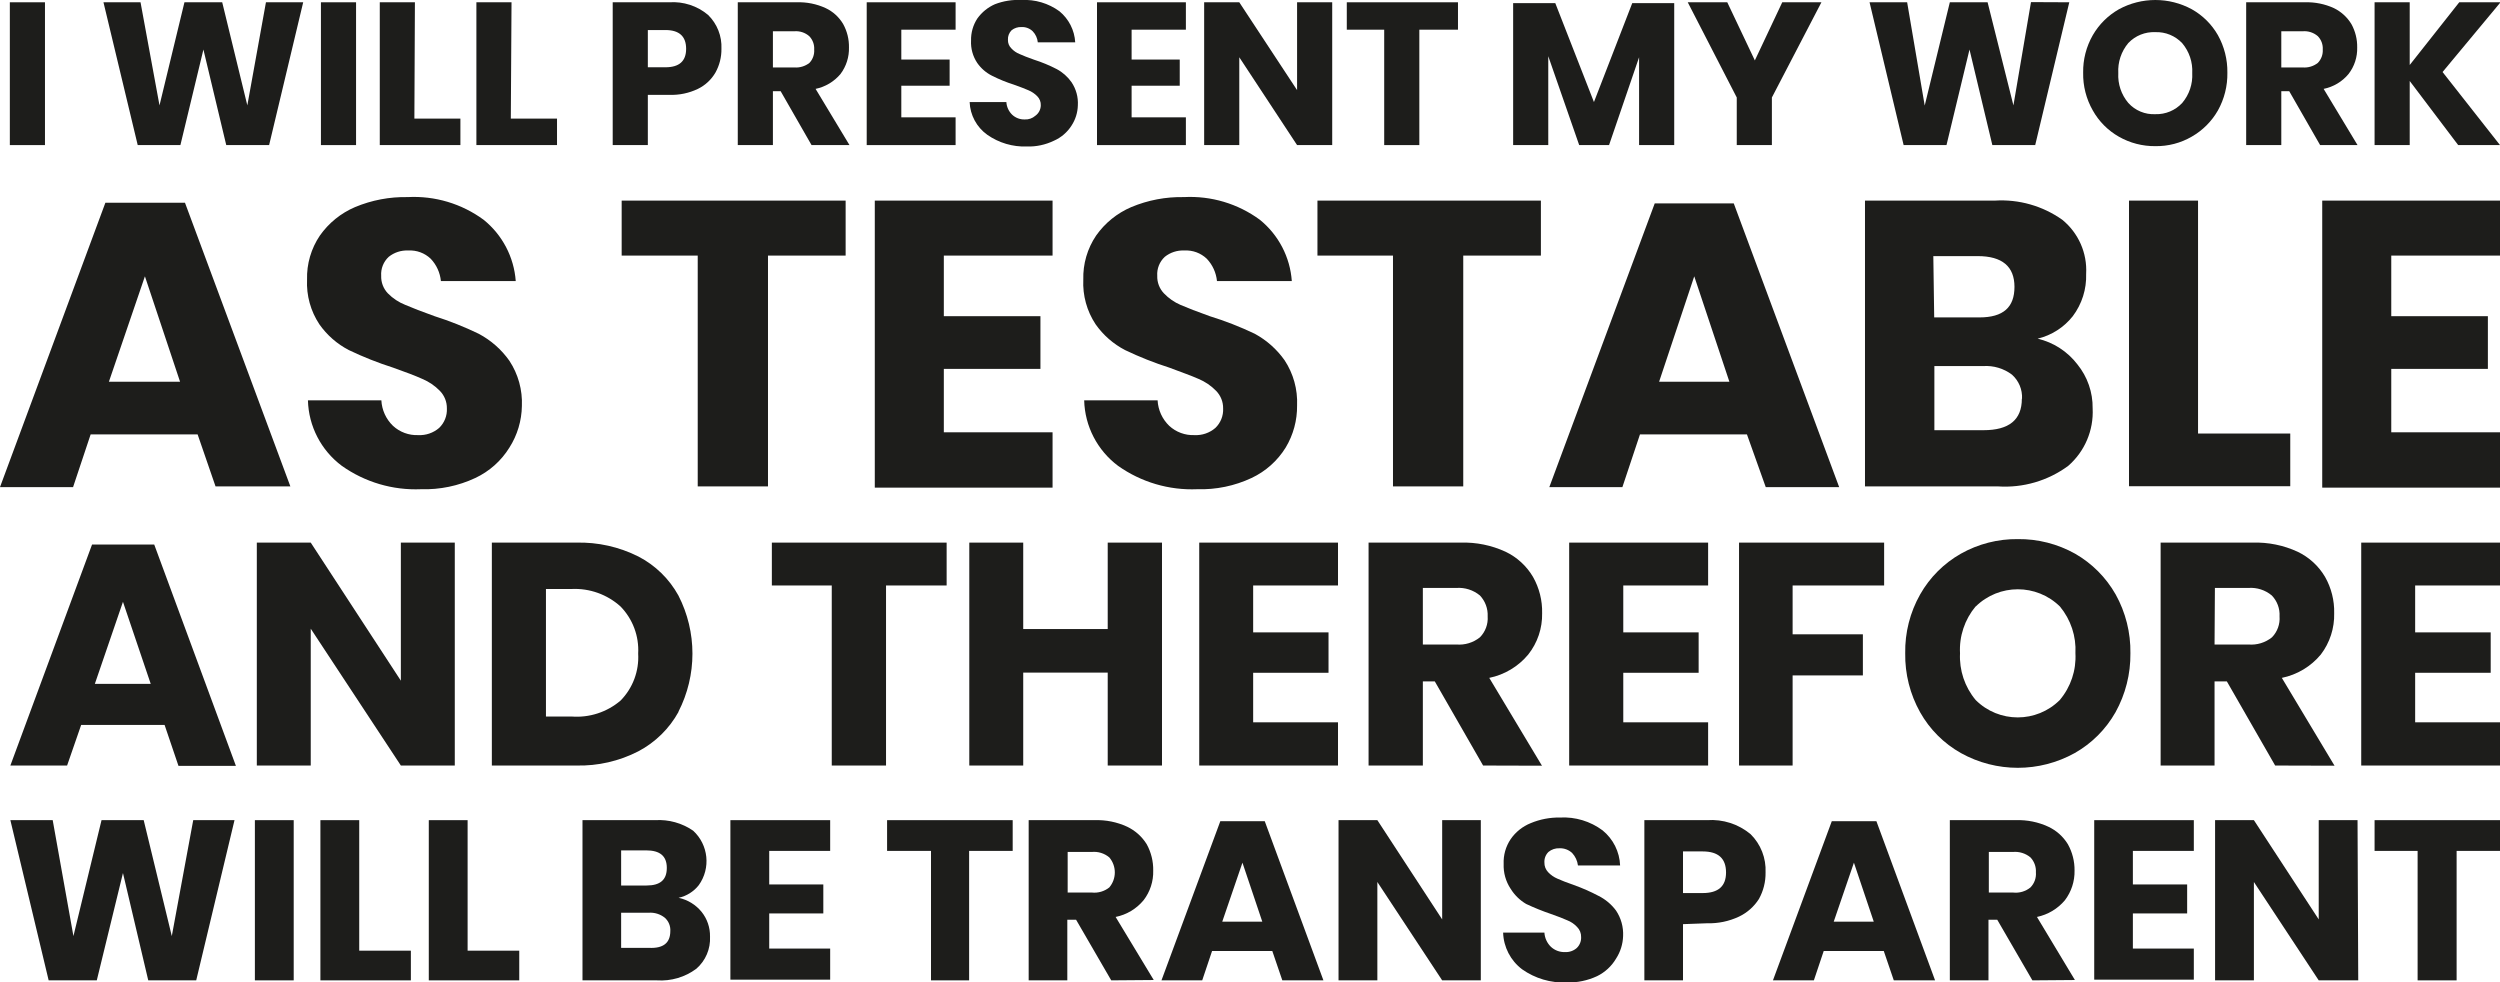
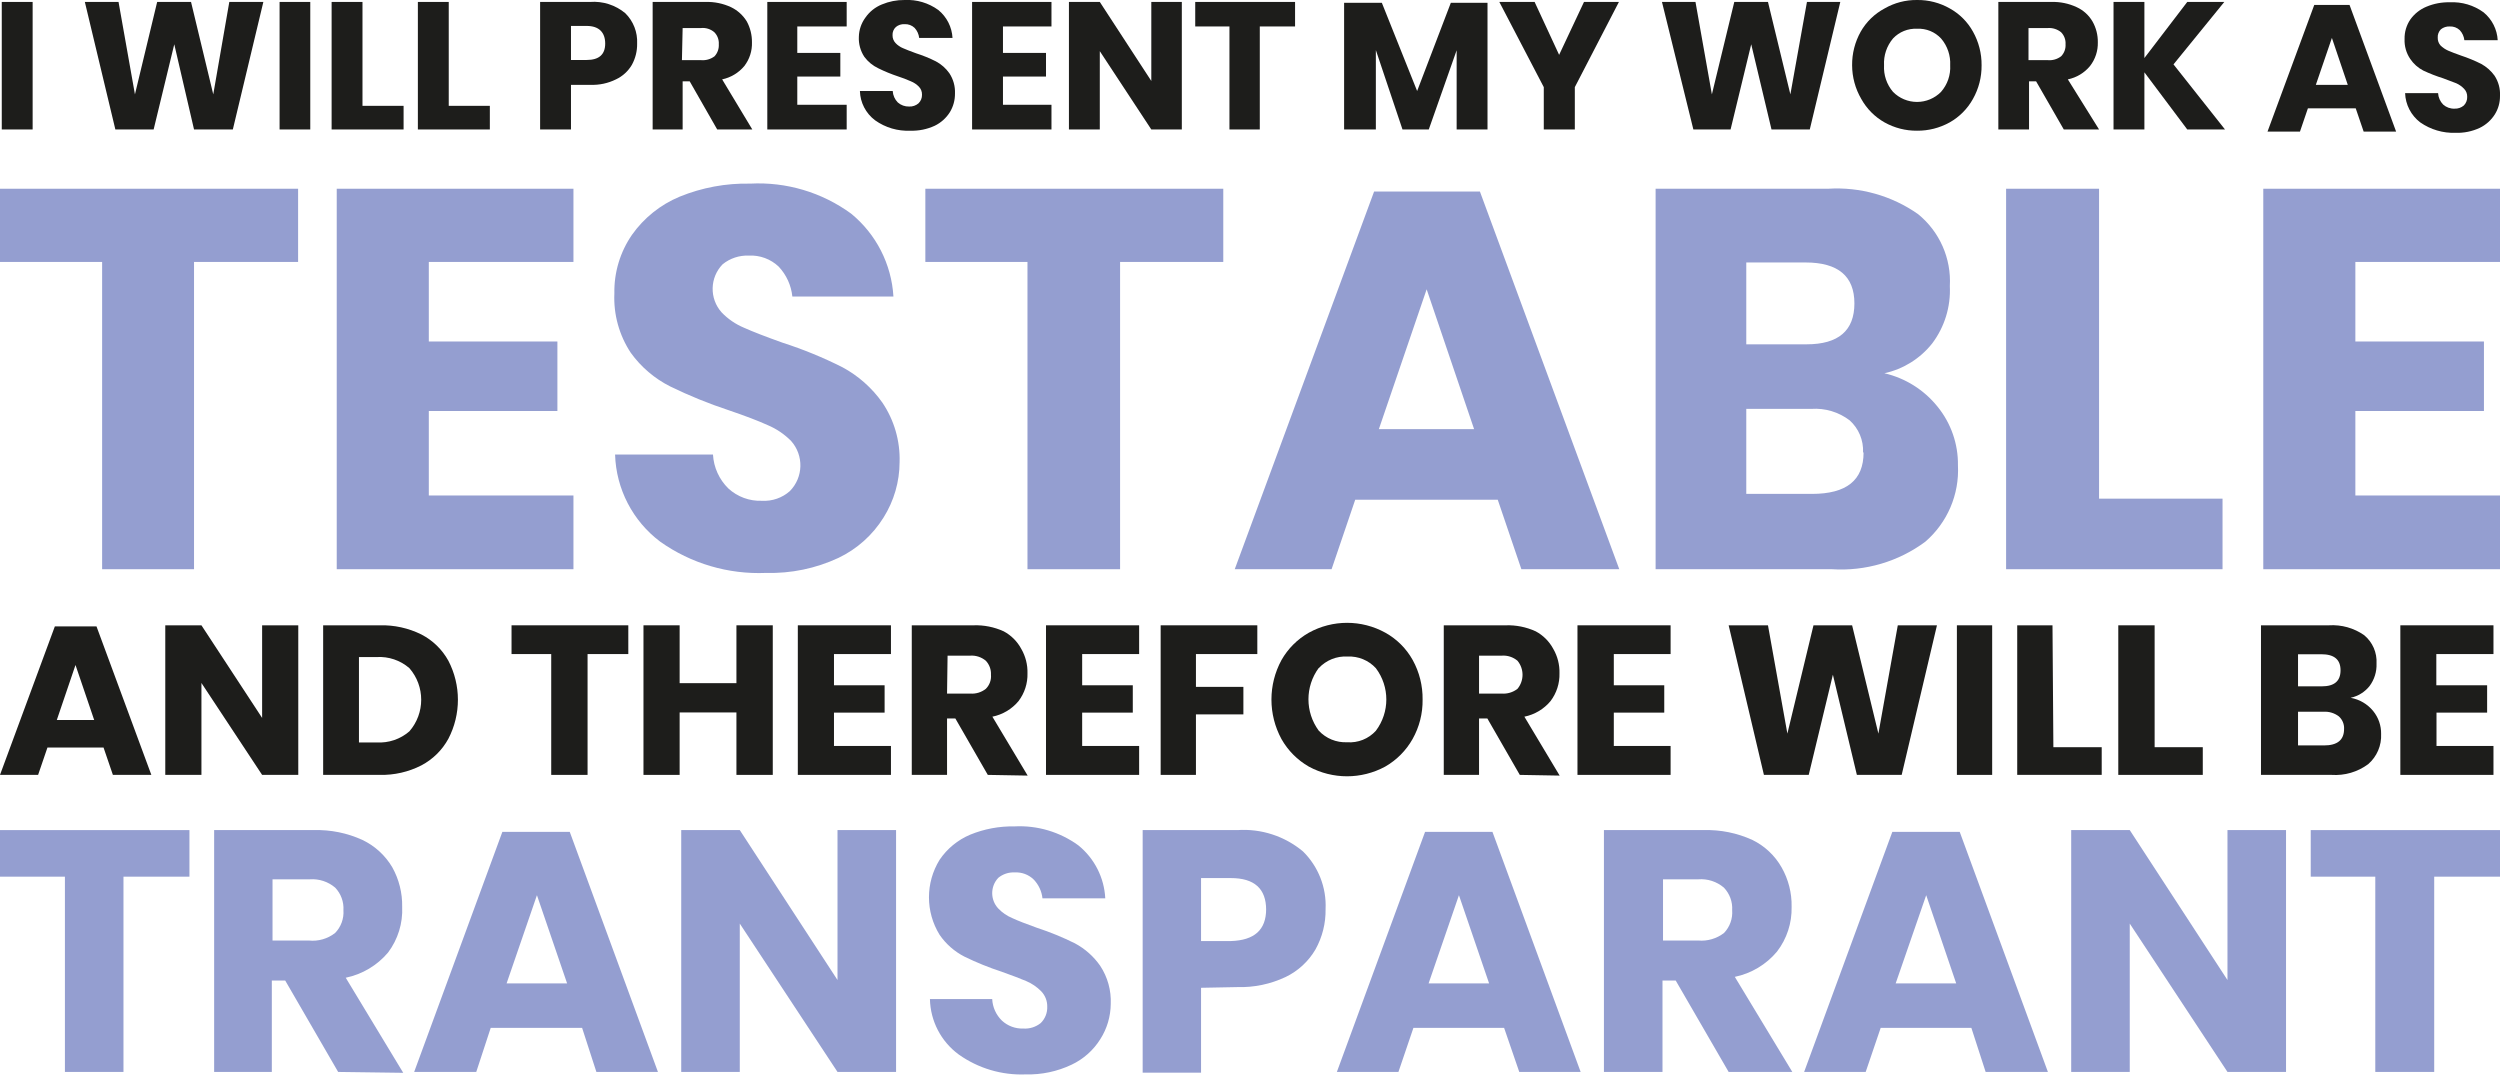
- <svg xmlns="http://www.w3.org/2000/svg" viewBox="0 0 142.32 55.9">
+ <svg xmlns="http://www.w3.org/2000/svg" viewBox="0 0 141.73 60.91">
  <defs>
-     <style>.cls-1{fill:#1d1d1b;}</style>
+     <style>.cls-1{fill:#1d1d1b;}.cls-2{fill:#949ed0;}</style>
  </defs>
  <g id="Laag_2" data-name="Laag 2">
    <g id="Laag_1-2" data-name="Laag 1">
-       <path class="cls-1" d="M2.56.13V8.26h-2V.13Z" />
-       <path class="cls-1" d="M17.26.13,15.32,8.26H12.88l-1.3-5.44L10.27,8.26H7.84L5.89.13H8L9.08,6,10.5.13h2.15L14.08,6,15.14.13Z" />
-       <path class="cls-1" d="M20.27.13V8.26h-2V.13Z" />
-       <path class="cls-1" d="M23.59,6.75h2.62V8.26H21.62V.13h2Z" />
-       <path class="cls-1" d="M29.08,6.75h2.63V8.26H27.12V.13h2Z" />
-       <path class="cls-1" d="M36.88,5.4V8.26h-2V.13H38.1a3.11,3.11,0,0,1,2.21.72,2.54,2.54,0,0,1,.76,1.93,2.71,2.71,0,0,1-.34,1.35,2.34,2.34,0,0,1-1,.93,3.47,3.47,0,0,1-1.62.34Zm2.18-2.62c0-.71-.39-1.07-1.18-1.07h-1V3.83h1C38.67,3.83,39.06,3.48,39.06,2.78Z" />
-       <path class="cls-1" d="M46.2,8.26,44.44,5.19H44V8.26H42V.13h3.36A3.64,3.64,0,0,1,47,.46a2.28,2.28,0,0,1,1,.91,2.65,2.65,0,0,1,.33,1.33,2.41,2.41,0,0,1-.48,1.51,2.52,2.52,0,0,1-1.42.85l1.93,3.2ZM44,3.84h1.22a1.24,1.24,0,0,0,.86-.26,1,1,0,0,0,.27-.76,1,1,0,0,0-.28-.76,1.15,1.15,0,0,0-.85-.28H44Z" />
-       <path class="cls-1" d="M51.31,1.69v1.7h2.75V4.88H51.31v1.8H54.4V8.26H49.34V.13H54.4V1.69Z" />
-       <path class="cls-1" d="M61,7.15a2.27,2.27,0,0,1-1,.86,3.31,3.31,0,0,1-1.54.33,3.7,3.7,0,0,1-2.26-.67,2.4,2.4,0,0,1-1-1.86h2.09a1.1,1.1,0,0,0,.33.72,1,1,0,0,0,.72.27.84.84,0,0,0,.6-.21A.74.74,0,0,0,59.25,6a.69.69,0,0,0-.2-.52,1.52,1.52,0,0,0-.5-.34c-.2-.09-.47-.19-.83-.32a8.4,8.4,0,0,1-1.25-.51,2.25,2.25,0,0,1-.84-.73,2.1,2.1,0,0,1-.35-1.27,2.2,2.2,0,0,1,.36-1.26,2.43,2.43,0,0,1,1-.81A3.67,3.67,0,0,1,58.15,0a3.37,3.37,0,0,1,2.16.64,2.47,2.47,0,0,1,.9,1.77H59.08a1.06,1.06,0,0,0-.29-.63.86.86,0,0,0-.64-.24.84.84,0,0,0-.56.18.71.71,0,0,0-.21.55.65.65,0,0,0,.19.48,1.28,1.28,0,0,0,.48.33c.19.09.46.19.82.32a8.29,8.29,0,0,1,1.28.53,2.42,2.42,0,0,1,.85.75A2.14,2.14,0,0,1,61.36,6,2.21,2.21,0,0,1,61,7.15Z" />
-       <path class="cls-1" d="M64.42,1.69v1.7h2.74V4.88H64.42v1.8h3.09V8.26H62.45V.13h5.06V1.69Z" />
-       <path class="cls-1" d="M75.84,8.26h-2l-3.29-5v5h-2V.13h2l3.29,5v-5h2Z" />
-       <path class="cls-1" d="M83,.13V1.69h-2.2V8.26h-2V1.69H76.67V.13Z" />
-       <path class="cls-1" d="M95.31.18V8.26h-2v-5L91.6,8.26H89.9L88.14,3.2V8.26h-2V.18h2.4l2.2,5.63L92.92.18Z" />
-       <path class="cls-1" d="M103.69.13l-2.82,5.42V8.26h-2V5.55L96.08.13h2.25L99.9,3.44,101.46.13Z" />
-       <path class="cls-1" d="M117.8.13l-1.94,8.13h-2.44l-1.3-5.44-1.31,5.44h-2.44L106.43.13h2.14l1,5.88L111,.13h2.15L114.62,6l1-5.88Z" />
-       <path class="cls-1" d="M124.78.53A3.92,3.92,0,0,1,126.26,2a4.25,4.25,0,0,1,.54,2.14,4.26,4.26,0,0,1-.54,2.15,4,4,0,0,1-1.49,1.49,4,4,0,0,1-2.07.54,4.11,4.11,0,0,1-2.08-.54,3.92,3.92,0,0,1-1.48-1.49,4.17,4.17,0,0,1-.55-2.15A4.16,4.16,0,0,1,119.14,2,4,4,0,0,1,120.62.53a4.35,4.35,0,0,1,4.16,0Zm-3.62,1.92a2.45,2.45,0,0,0-.57,1.71,2.43,2.43,0,0,0,.57,1.7,1.94,1.94,0,0,0,1.54.64,2,2,0,0,0,1.53-.64,2.43,2.43,0,0,0,.57-1.7,2.44,2.44,0,0,0-.57-1.7,2,2,0,0,0-1.53-.63A2,2,0,0,0,121.16,2.45Z" />
-       <path class="cls-1" d="M132.08,8.26l-1.76-3.07h-.45V8.26h-2V.13h3.35a3.69,3.69,0,0,1,1.64.33,2.39,2.39,0,0,1,1,.91,2.65,2.65,0,0,1,.33,1.33,2.36,2.36,0,0,1-.49,1.51,2.48,2.48,0,0,1-1.42.85l1.93,3.2Zm-2.21-4.42h1.22a1.23,1.23,0,0,0,.86-.26,1,1,0,0,0,.28-.76,1,1,0,0,0-.28-.76,1.17,1.17,0,0,0-.86-.28h-1.22Z" />
-       <path class="cls-1" d="M139.05,4.1l3.27,4.16h-2.38l-2.76-3.65V8.26h-2V.13h2V3.7L140,.13h2.35Z" />
-       <path class="cls-1" d="M11.25,24.73H5.16l-1,3H0L6,11.54h4.53l6,16.15H12.27Zm-1-3-2-6-2.05,6Z" />
-       <path class="cls-1" d="M29,25.48a4.56,4.56,0,0,1-1.94,1.73,6.78,6.78,0,0,1-3.09.64,7.27,7.27,0,0,1-4.51-1.33,4.81,4.81,0,0,1-1.93-3.73h4.18a2.17,2.17,0,0,0,.66,1.45,2,2,0,0,0,1.44.53A1.69,1.69,0,0,0,25,24.36a1.44,1.44,0,0,0,.44-1.11,1.4,1.4,0,0,0-.4-1,3,3,0,0,0-1-.68c-.4-.18-.95-.39-1.66-.64a19.69,19.69,0,0,1-2.52-1,4.69,4.69,0,0,1-1.68-1.47,4.24,4.24,0,0,1-.7-2.54,4.27,4.27,0,0,1,.73-2.51,4.71,4.71,0,0,1,2-1.62,7.37,7.37,0,0,1,3-.57,6.7,6.7,0,0,1,4.32,1.29A4.94,4.94,0,0,1,29.36,16H25.1a2.15,2.15,0,0,0-.58-1.27,1.71,1.71,0,0,0-1.28-.47,1.65,1.65,0,0,0-1.11.36,1.35,1.35,0,0,0-.43,1.08,1.38,1.38,0,0,0,.38,1,2.88,2.88,0,0,0,1,.66c.39.17.94.38,1.66.64A18.76,18.76,0,0,1,27.25,19,5,5,0,0,1,29,20.54a4.34,4.34,0,0,1,.71,2.57A4.54,4.54,0,0,1,29,25.48Z" />
-       <path class="cls-1" d="M48.14,11.42v3.13H43.72V27.69h-4V14.55H35.39V11.42Z" />
-       <path class="cls-1" d="M53.73,14.55V18h5.5v3h-5.5v3.61h6.19v3.15H49.8V11.42H59.92v3.13Z" />
-       <path class="cls-1" d="M73.19,25.48a4.56,4.56,0,0,1-1.94,1.73,6.78,6.78,0,0,1-3.09.64,7.27,7.27,0,0,1-4.51-1.33,4.81,4.81,0,0,1-1.93-3.73H65.9a2.17,2.17,0,0,0,.66,1.45,2,2,0,0,0,1.44.53,1.69,1.69,0,0,0,1.19-.41,1.44,1.44,0,0,0,.44-1.11,1.4,1.4,0,0,0-.4-1,3,3,0,0,0-1-.68c-.4-.18-1-.39-1.66-.64a19.69,19.69,0,0,1-2.52-1,4.69,4.69,0,0,1-1.68-1.47,4.24,4.24,0,0,1-.7-2.54,4.27,4.27,0,0,1,.73-2.51,4.71,4.71,0,0,1,2-1.62,7.37,7.37,0,0,1,3-.57,6.7,6.7,0,0,1,4.32,1.29A4.94,4.94,0,0,1,73.54,16H69.28a2.15,2.15,0,0,0-.58-1.27,1.71,1.71,0,0,0-1.28-.47,1.65,1.65,0,0,0-1.11.36,1.35,1.35,0,0,0-.43,1.08,1.38,1.38,0,0,0,.38,1,2.88,2.88,0,0,0,.95.66c.39.17.94.38,1.66.64A18.76,18.76,0,0,1,71.43,19a5,5,0,0,1,1.7,1.51,4.34,4.34,0,0,1,.71,2.57A4.54,4.54,0,0,1,73.19,25.48Z" />
-       <path class="cls-1" d="M87.72,11.42v3.13H83.3V27.69h-4V14.55H75V11.42Z" />
-       <path class="cls-1" d="M99.45,24.73H93.36l-1,3H88.2l6-16.15H98.7l6,16.15h-4.18Zm-1-3-2-6-2,6Z" />
-       <path class="cls-1" d="M118.26,20.74a3.89,3.89,0,0,1,.87,2.51,4.06,4.06,0,0,1-1.39,3.27,6.06,6.06,0,0,1-4,1.17h-7.57V11.42h7.39a6,6,0,0,1,3.84,1.09,3.7,3.7,0,0,1,1.36,3.08A3.8,3.8,0,0,1,118,18a3.64,3.64,0,0,1-2,1.28A4,4,0,0,1,118.26,20.74Zm-8.15-2.67h2.57c1.37,0,2-.58,2-1.74s-.7-1.75-2.09-1.75h-2.53Zm5,4.63a1.72,1.72,0,0,0-.57-1.37,2.45,2.45,0,0,0-1.64-.49h-2.78v3.65h2.8C114.37,24.49,115.1,23.9,115.1,22.7Z" />
-       <path class="cls-1" d="M125.13,24.68h5.25v3H121.2V11.42h3.93Z" />
-       <path class="cls-1" d="M136.13,14.55V18h5.5v3h-5.5v3.61h6.19v3.15H132.2V11.42h10.12v3.13Z" />
-       <path class="cls-1" d="M9.37,41.27H4.62l-.8,2.31H.59L5.24,31H8.78l4.65,12.6H10.16Zm-.79-2.34L7,34.26,5.4,38.93Z" />
-       <path class="cls-1" d="M25.89,43.58H22.82l-5.13-7.79v7.79H14.62V30.89h3.07l5.13,7.86V30.89h3.07Z" />
-       <path class="cls-1" d="M38.63,40.52a5.58,5.58,0,0,1-2.29,2.25,7.33,7.33,0,0,1-3.53.81H28V30.89h4.8a7.46,7.46,0,0,1,3.54.79,5.48,5.48,0,0,1,2.28,2.22,7.25,7.25,0,0,1,0,6.62Zm-3.3-.64a3.52,3.52,0,0,0,1-2.67,3.56,3.56,0,0,0-1-2.68,3.88,3.88,0,0,0-2.79-1H31.08v7.26h1.46A3.84,3.84,0,0,0,35.33,39.88Z" />
-       <path class="cls-1" d="M53.89,30.89v2.44H50.44V43.58H47.35V33.33H43.94V30.89Z" />
-       <path class="cls-1" d="M66.15,30.89V43.58H63.06V38.29H58.25v5.29H55.18V30.89h3.07v4.92h4.81V30.89Z" />
-       <path class="cls-1" d="M71.34,33.33V36h4.29V38.3H71.34v2.82h4.83v2.46h-7.9V30.89h7.9v2.44Z" />
-       <path class="cls-1" d="M84.43,43.58l-2.75-4.79H81v4.79H77.91V30.89h5.25a5.66,5.66,0,0,1,2.55.52,3.62,3.62,0,0,1,1.56,1.43,4,4,0,0,1,.52,2.07A3.66,3.66,0,0,1,87,37.26a3.9,3.9,0,0,1-2.22,1.33l3,5ZM81,36.69h1.91a1.88,1.88,0,0,0,1.34-.41,1.54,1.54,0,0,0,.44-1.19,1.62,1.62,0,0,0-.44-1.19,1.89,1.89,0,0,0-1.34-.43H81Z" />
-       <path class="cls-1" d="M92.41,33.33V36H96.7V38.3H92.41v2.82h4.83v2.46H89.33V30.89h7.91v2.44Z" />
-       <path class="cls-1" d="M107.26,30.89v2.44h-5.21v2.78h4v2.34h-4v5.13H99V30.89Z" />
-       <path class="cls-1" d="M118.13,31.52a6.2,6.2,0,0,1,2.31,2.32,6.67,6.67,0,0,1,.84,3.35,6.76,6.76,0,0,1-.85,3.36,6.15,6.15,0,0,1-2.32,2.32,6.67,6.67,0,0,1-6.48,0,6.08,6.08,0,0,1-2.32-2.32,6.66,6.66,0,0,1-.85-3.36,6.57,6.57,0,0,1,.85-3.35,6.15,6.15,0,0,1,2.32-2.32,6.46,6.46,0,0,1,3.24-.83A6.53,6.53,0,0,1,118.13,31.52Zm-5.66,3a3.84,3.84,0,0,0-.89,2.67,3.85,3.85,0,0,0,.89,2.66,3.39,3.39,0,0,0,4.79,0,3.8,3.8,0,0,0,.89-2.66,3.85,3.85,0,0,0-.88-2.66,3.42,3.42,0,0,0-4.8,0Z" />
-       <path class="cls-1" d="M129.52,43.58l-2.75-4.79h-.7v4.79H123V30.89h5.25a5.66,5.66,0,0,1,2.55.52,3.62,3.62,0,0,1,1.56,1.43,4,4,0,0,1,.52,2.07,3.72,3.72,0,0,1-.76,2.35,3.9,3.9,0,0,1-2.22,1.33l3,5Zm-3.45-6.89H128a1.88,1.88,0,0,0,1.34-.41,1.54,1.54,0,0,0,.43-1.19,1.58,1.58,0,0,0-.44-1.19,1.86,1.86,0,0,0-1.33-.43h-1.91Z" />
-       <path class="cls-1" d="M137.49,33.33V36h4.3V38.3h-4.3v2.82h4.83v2.46h-7.9V30.89h7.9v2.44Z" />
-       <path class="cls-1" d="M13.35,46.69l-2.18,9.12H8.44L7,49.7,5.51,55.81H2.77L.59,46.69H3l1.18,6.6,1.6-6.6H8.18l1.6,6.6L11,46.69Z" />
-       <path class="cls-1" d="M16.72,46.69v9.12H14.51V46.69Z" />
-       <path class="cls-1" d="M20.45,54.12h2.94v1.69H18.24V46.69h2.21Z" />
-       <path class="cls-1" d="M26.62,54.12h2.94v1.69H24.41V46.69h2.21Z" />
-       <path class="cls-1" d="M39.94,51.91a2.19,2.19,0,0,1,.48,1.41,2.27,2.27,0,0,1-.78,1.83,3.38,3.38,0,0,1-2.24.66H33.16V46.69H37.3a3.43,3.43,0,0,1,2.16.6,2.35,2.35,0,0,1,.32,3.1,2,2,0,0,1-1.15.72A2.31,2.31,0,0,1,39.94,51.91Zm-4.58-1.5h1.45c.77,0,1.15-.32,1.15-1s-.39-1-1.18-1H35.36Zm2.8,2.6a.94.94,0,0,0-.32-.77,1.32,1.32,0,0,0-.91-.28H35.36v2h1.58C37.76,54,38.16,53.68,38.16,53Z" />
-       <path class="cls-1" d="M43.79,48.44v1.91h3.08V52H43.79v2h3.47v1.77H41.58V46.69h5.68v1.75Z" />
-       <path class="cls-1" d="M57.65,46.69v1.75H55.17v7.37H53V48.44H50.5V46.69Z" />
-       <path class="cls-1" d="M63.26,55.81l-2-3.45h-.5v3.45h-2.2V46.69h3.76a4.08,4.08,0,0,1,1.84.37,2.65,2.65,0,0,1,1.12,1,3,3,0,0,1,.37,1.5,2.64,2.64,0,0,1-.55,1.69,2.77,2.77,0,0,1-1.59.95l2.17,3.59Zm-2.48-5h1.37a1.36,1.36,0,0,0,1-.29,1.32,1.32,0,0,0,0-1.71,1.35,1.35,0,0,0-1-.31H60.78Z" />
-       <path class="cls-1" d="M72.43,54.14H69l-.56,1.67H66.12l3.35-9.06H72l3.34,9.06H73Zm-.57-1.67-1.13-3.36-1.15,3.36Z" />
-       <path class="cls-1" d="M84.3,55.81H82.1l-3.69-5.6v5.6H76.2V46.69h2.21l3.69,5.65V46.69h2.2Z" />
-       <path class="cls-1" d="M92,54.57a2.56,2.56,0,0,1-1.08,1,3.86,3.86,0,0,1-1.74.36,4.11,4.11,0,0,1-2.53-.75,2.72,2.72,0,0,1-1.08-2.09h2.35a1.23,1.23,0,0,0,.37.81,1.12,1.12,0,0,0,.8.3.94.94,0,0,0,.67-.23.81.81,0,0,0,.25-.62.78.78,0,0,0-.23-.58,1.5,1.5,0,0,0-.56-.38q-.33-.15-.93-.36a13.55,13.55,0,0,1-1.41-.57A2.56,2.56,0,0,1,86,50.6a2.39,2.39,0,0,1-.4-1.42A2.35,2.35,0,0,1,86,47.77a2.53,2.53,0,0,1,1.14-.91,4.15,4.15,0,0,1,1.67-.32,3.72,3.72,0,0,1,2.42.73,2.71,2.71,0,0,1,1,2H89.83a1.27,1.27,0,0,0-.33-.71,1,1,0,0,0-.72-.27.92.92,0,0,0-.63.21.78.78,0,0,0-.23.6.77.77,0,0,0,.21.55,1.58,1.58,0,0,0,.53.37q.33.15.93.36A10.79,10.79,0,0,1,91,51a2.79,2.79,0,0,1,1,.84,2.41,2.41,0,0,1,.4,1.45A2.5,2.5,0,0,1,92,54.57Z" />
-       <path class="cls-1" d="M95.81,52.61v3.2h-2.2V46.69h3.57a3.48,3.48,0,0,1,2.48.8,2.88,2.88,0,0,1,.85,2.18,3,3,0,0,1-.38,1.51,2.74,2.74,0,0,1-1.13,1,4,4,0,0,1-1.82.38Zm2.45-2.94c0-.8-.44-1.2-1.33-1.2H95.81v2.37h1.12C97.82,50.84,98.26,50.45,98.26,49.67Z" />
-       <path class="cls-1" d="M107.24,54.14h-3.42l-.56,1.67h-2.33l3.35-9.06h2.54l3.34,9.06h-2.35Zm-.57-1.67-1.13-3.36-1.15,3.36Z" />
-       <path class="cls-1" d="M115.7,55.81l-2-3.45h-.5v3.45H111V46.69h3.77a4.06,4.06,0,0,1,1.83.37,2.59,2.59,0,0,1,1.12,1,3,3,0,0,1,.38,1.5,2.7,2.7,0,0,1-.55,1.69,2.84,2.84,0,0,1-1.59.95l2.16,3.59Zm-2.48-5h1.37a1.33,1.33,0,0,0,1-.29,1.1,1.1,0,0,0,.31-.86,1.14,1.14,0,0,0-.31-.85,1.37,1.37,0,0,0-1-.31h-1.37Z" />
-       <path class="cls-1" d="M121.42,48.44v1.91h3.09V52h-3.09v2h3.47v1.77h-5.67V46.69h5.67v1.75Z" />
-       <path class="cls-1" d="M134.25,55.81H132l-3.69-5.6v5.6h-2.21V46.69h2.21L132,52.34V46.69h2.21Z" />
-       <path class="cls-1" d="M142.32,46.69v1.75h-2.47v7.37h-2.22V48.44h-2.45V46.69Z" />
+       <path class="cls-1" d="M1.85.11V7.34H.1V.11Z" />
+       <path class="cls-1" d="M14.93.11,13.2,7.34H11L9.88,2.51,8.71,7.34H6.54L4.81.11H6.72l.93,5.24L8.91.11h1.92l1.26,5.24L13,.11Z" />
+       <path class="cls-1" d="M17.59.11V7.34H15.85V.11Z" />
+       <path class="cls-1" d="M20.55,6h2.33V7.34H18.8V.11h1.75Z" />
+       <path class="cls-1" d="M25.44,6h2.33V7.34H23.69V.11h1.75Z" />
+       <path class="cls-1" d="M32.37,4.81V7.34H30.62V.11h2.83a2.79,2.79,0,0,1,2,.64,2.26,2.26,0,0,1,.67,1.72,2.41,2.41,0,0,1-.3,1.21,2.06,2.06,0,0,1-.9.82,3,3,0,0,1-1.44.31Zm1.94-2.34c0-.63-.35-1-1.05-1h-.89V3.4h.89Q34.31,3.4,34.31,2.47Z" />
+       <path class="cls-1" d="M40.66,7.34,39.1,4.61h-.4V7.34H37V.11h3a3.2,3.2,0,0,1,1.45.3,2.13,2.13,0,0,1,.89.81,2.43,2.43,0,0,1,.29,1.18,2.09,2.09,0,0,1-.43,1.34,2.24,2.24,0,0,1-1.26.76l1.71,2.84Zm-2-3.93h1.08a1.11,1.11,0,0,0,.77-.22.92.92,0,0,0,.24-.68.89.89,0,0,0-.25-.68,1,1,0,0,0-.76-.24H38.7Z" />
+       <path class="cls-1" d="M45.2,1.5V3h2.44V4.34H45.2v1.6H48v1.4h-4.5V.11H48V1.5Z" />
+       <path class="cls-1" d="M53.85,6.36a2.09,2.09,0,0,1-.86.77,3.06,3.06,0,0,1-1.38.28,3.19,3.19,0,0,1-2-.59,2.15,2.15,0,0,1-.86-1.66h1.86a1,1,0,0,0,.29.65.93.93,0,0,0,.64.23.76.76,0,0,0,.53-.18.65.65,0,0,0,.2-.49.62.62,0,0,0-.18-.46,1.31,1.31,0,0,0-.45-.3,7.2,7.2,0,0,0-.73-.28,8.75,8.75,0,0,1-1.12-.46A2.1,2.1,0,0,1,49,3.22a1.89,1.89,0,0,1-.31-1.13A1.9,1.9,0,0,1,49.06,1,2.09,2.09,0,0,1,50,.25,3.24,3.24,0,0,1,51.28,0,3,3,0,0,1,53.2.57,2.2,2.2,0,0,1,54,2.15H52.11a1,1,0,0,0-.26-.57.77.77,0,0,0-.57-.21.71.71,0,0,0-.49.16A.59.59,0,0,0,50.6,2a.62.62,0,0,0,.17.44,1.17,1.17,0,0,0,.42.29c.17.08.42.17.74.29a7.68,7.68,0,0,1,1.13.46,2.21,2.21,0,0,1,.76.67,1.93,1.93,0,0,1,.32,1.15A2,2,0,0,1,53.85,6.36Z" />
+       <path class="cls-1" d="M56.86,1.5V3H59.3V4.34H56.86v1.6h2.75v1.4h-4.5V.11h4.5V1.5Z" />
+       <path class="cls-1" d="M67,7.34H65.27L62.35,2.9V7.34H60.6V.11h1.75l2.92,4.48V.11H67Z" />
+       <path class="cls-1" d="M73.42.11V1.5h-2V7.34H69.7V1.5H67.76V.11Z" />
+       <path class="cls-1" d="M84.33.16V7.34H82.58V2.85L81,7.34H79.51L78,2.84v4.5H76.2V.16h2.14l2,5,1.91-5Z" />
+       <path class="cls-1" d="M91.78.11l-2.5,4.83v2.4H87.52V4.94L85,.11h2l1.39,3L89.8.11Z" />
+       <path class="cls-1" d="M104.33.11,102.6,7.34h-2.17L99.28,2.51,98.11,7.34H96L94.22.11h1.9l.93,5.24L98.32.11h1.91l1.27,5.24.94-5.24Z" />
+       <path class="cls-1" d="M110.54.48a3.37,3.37,0,0,1,1.31,1.31,3.82,3.82,0,0,1,.49,1.91,3.8,3.8,0,0,1-.49,1.91,3.44,3.44,0,0,1-1.32,1.33,3.74,3.74,0,0,1-1.85.47,3.7,3.7,0,0,1-1.84-.47,3.44,3.44,0,0,1-1.32-1.33A3.8,3.8,0,0,1,105,3.7a3.82,3.82,0,0,1,.49-1.91A3.39,3.39,0,0,1,106.84.48,3.61,3.61,0,0,1,108.68,0,3.66,3.66,0,0,1,110.54.48Zm-3.22,1.7a2.17,2.17,0,0,0-.51,1.52,2.14,2.14,0,0,0,.51,1.51,1.91,1.91,0,0,0,2.72,0,2.1,2.1,0,0,0,.52-1.51,2.16,2.16,0,0,0-.51-1.51,1.73,1.73,0,0,0-1.37-.56A1.75,1.75,0,0,0,107.32,2.18Z" />
+       <path class="cls-1" d="M117,7.34l-1.57-2.73h-.4V7.34h-1.74V.11h3a3.17,3.17,0,0,1,1.45.3,2,2,0,0,1,.89.81,2.33,2.33,0,0,1,.3,1.18,2.1,2.1,0,0,1-.44,1.34,2.2,2.2,0,0,1-1.26.76L119,7.34Zm-2-3.93h1.09a1.08,1.08,0,0,0,.76-.22.89.89,0,0,0,.25-.68.89.89,0,0,0-.25-.68,1.07,1.07,0,0,0-.76-.24h-1.09Z" />
+       <path class="cls-1" d="M123.22,3.65l2.92,3.69H124L121.57,4.1V7.34h-1.75V.11h1.75V3.29L124,.11h2.1Z" />
+       <path class="cls-1" d="M133.55,6.14h-2.71l-.45,1.32h-1.84L131.2.28h2l2.64,7.18H134Zm-.45-1.33-.9-2.66-.91,2.66Z" />
+       <path class="cls-1" d="M141.44,6.48a2.09,2.09,0,0,1-.86.77,3,3,0,0,1-1.37.28,3.3,3.3,0,0,1-2-.59,2.18,2.18,0,0,1-.86-1.66h1.87a1,1,0,0,0,.29.65.91.91,0,0,0,.64.23.76.76,0,0,0,.53-.18.66.66,0,0,0,.19-.49.62.62,0,0,0-.18-.46,1.4,1.4,0,0,0-.44-.31l-.74-.28A8.9,8.9,0,0,1,137.38,4a2,2,0,0,1-.74-.66,1.87,1.87,0,0,1-.32-1.13,1.89,1.89,0,0,1,.33-1.11,2.12,2.12,0,0,1,.91-.72,3.21,3.21,0,0,1,1.32-.25,3,3,0,0,1,1.92.57,2.2,2.2,0,0,1,.8,1.58h-1.89a1,1,0,0,0-.26-.57.77.77,0,0,0-.57-.21.75.75,0,0,0-.5.16.62.62,0,0,0-.18.48.63.63,0,0,0,.16.44,1.48,1.48,0,0,0,.43.29c.17.07.41.17.73.28a8.46,8.46,0,0,1,1.14.47,2.29,2.29,0,0,1,.76.67,1.91,1.91,0,0,1,.31,1.15A1.93,1.93,0,0,1,141.44,6.48Z" />
+       <path class="cls-2" d="M16.9,10.7v4.15H11V32.27H5.79V14.85H0V10.7Z" />
+       <path class="cls-2" d="M24.31,14.85v4.51H31.6V23.3H24.31v4.79h8.2v4.18H19.09V10.7H32.51v4.15Z" />
+       <path class="cls-2" d="M50.09,29.34a6.11,6.11,0,0,1-2.56,2.29,9.13,9.13,0,0,1-4.1.85,9.67,9.67,0,0,1-6-1.77,6.42,6.42,0,0,1-2.56-4.94h5.55a2.92,2.92,0,0,0,.87,1.92,2.66,2.66,0,0,0,1.91.7,2.19,2.19,0,0,0,1.58-.55A2.08,2.08,0,0,0,44.85,25a4.11,4.11,0,0,0-1.33-.9c-.53-.24-1.26-.52-2.2-.84A26.51,26.51,0,0,1,38,21.91,6.17,6.17,0,0,1,35.76,20a5.65,5.65,0,0,1-.93-3.37,5.65,5.65,0,0,1,1-3.32,6.25,6.25,0,0,1,2.7-2.16,10,10,0,0,1,4-.74,8.9,8.9,0,0,1,5.72,1.7,6.57,6.57,0,0,1,2.4,4.7H44.92a2.92,2.92,0,0,0-.77-1.69,2.29,2.29,0,0,0-1.7-.63,2.22,2.22,0,0,0-1.48.49,2,2,0,0,0-.06,2.73,3.77,3.77,0,0,0,1.27.87c.51.23,1.24.51,2.19.85a23.6,23.6,0,0,1,3.39,1.39,6.6,6.6,0,0,1,2.26,2A5.72,5.72,0,0,1,51,26.2,5.94,5.94,0,0,1,50.09,29.34Z" />
+       <path class="cls-2" d="M69.35,10.7v4.15H63.5V32.27H58.25V14.85H52.46V10.7Z" />
+       <path class="cls-2" d="M84.91,28.33H76.83l-1.34,3.94H70L77.9,10.86h6l7.9,21.41H86.25Zm-1.34-4-2.69-7.93-2.71,7.93Z" />
+       <path class="cls-2" d="M109.84,23.05A5.16,5.16,0,0,1,111,26.38a5.36,5.36,0,0,1-1.85,4.33,8,8,0,0,1-5.29,1.56h-10V10.7h9.78a8,8,0,0,1,5.1,1.44,4.9,4.9,0,0,1,1.8,4.08,5,5,0,0,1-1,3.25,4.75,4.75,0,0,1-2.71,1.69A5.44,5.44,0,0,1,109.84,23.05ZM99,19.52h3.42c1.81,0,2.71-.78,2.71-2.32s-.92-2.32-2.77-2.32H99Zm6.62,6.13a2.3,2.3,0,0,0-.76-1.82,3.22,3.22,0,0,0-2.17-.65H99V28h3.72C104.68,28,105.65,27.23,105.65,25.65Z" />
+       <path class="cls-2" d="M119,28.27h7v4H113.73V10.7H119Z" />
+       <path class="cls-2" d="M133.53,14.85v4.51h7.29V23.3h-7.29v4.79h8.2v4.18H128.31V10.7h13.42v4.15Z" />
+       <path class="cls-1" d="M5.87,42.38H2.69l-.53,1.55H0l3.11-8.42H5.47l3.11,8.42H6.4Zm-.53-1.56L4.28,37.7,3.22,40.82Z" />
+       <path class="cls-1" d="M16.91,43.93H14.86l-3.44-5.21v5.21H9.37V35.45h2.05l3.44,5.25V35.45h2.05Z" />
+       <path class="cls-1" d="M25.42,41.88a3.71,3.71,0,0,1-1.53,1.51,4.92,4.92,0,0,1-2.36.54H18.32V35.45h3.21a5,5,0,0,1,2.36.52,3.67,3.67,0,0,1,1.53,1.49,4.79,4.79,0,0,1,0,4.42Zm-2.21-.42a2.73,2.73,0,0,0,0-3.58,2.59,2.59,0,0,0-1.86-.63h-1v4.84h1A2.59,2.59,0,0,0,23.21,41.46Z" />
+       <path class="cls-1" d="M35.62,35.45v1.63H33.31v6.85H31.25V37.08H29V35.45Z" />
+       <path class="cls-1" d="M43.81,35.45v8.48H41.75V40.39H38.53v3.54H36.48V35.45h2.05v3.28h3.22V35.45Z" />
+       <path class="cls-1" d="M47.28,37.08v1.77h2.87V40.4H47.28v1.89h3.23v1.64H45.23V35.45h5.28v1.63Z" />
+       <path class="cls-1" d="M56,43.93l-1.84-3.2h-.47v3.2h-2V35.45h3.5a3.8,3.8,0,0,1,1.71.34,2.43,2.43,0,0,1,1,1,2.62,2.62,0,0,1,.35,1.38,2.49,2.49,0,0,1-.51,1.58,2.6,2.6,0,0,1-1.48.88l2,3.34Zm-2.31-4.61H55a1.26,1.26,0,0,0,.89-.27,1,1,0,0,0,.29-.8,1.08,1.08,0,0,0-.29-.79,1.25,1.25,0,0,0-.89-.29H53.72Z" />
+       <path class="cls-1" d="M61.35,37.08v1.77h2.87V40.4H61.35v1.89h3.23v1.64H59.3V35.45h5.28v1.63Z" />
+       <path class="cls-1" d="M71.28,35.45v1.63H67.8v1.86h2.69V40.5H67.8v3.43h-2V35.45Z" />
+       <path class="cls-1" d="M78.54,35.87a4,4,0,0,1,1.55,1.55,4.51,4.51,0,0,1,.56,2.24,4.42,4.42,0,0,1-.57,2.24,4.15,4.15,0,0,1-1.55,1.56,4.54,4.54,0,0,1-4.33,0,4.15,4.15,0,0,1-1.55-1.56,4.69,4.69,0,0,1,0-4.48,4.12,4.12,0,0,1,1.55-1.55,4.48,4.48,0,0,1,4.34,0Zm-3.78,2a3,3,0,0,0,0,3.55,2.07,2.07,0,0,0,1.61.66A2,2,0,0,0,78,41.43a2.95,2.95,0,0,0,0-3.55,2.05,2.05,0,0,0-1.6-.66A2.07,2.07,0,0,0,74.76,37.88Z" />
+       <path class="cls-1" d="M86.16,43.93l-1.84-3.2h-.47v3.2h-2V35.45h3.51a3.79,3.79,0,0,1,1.7.34,2.43,2.43,0,0,1,1,1,2.62,2.62,0,0,1,.35,1.38,2.49,2.49,0,0,1-.51,1.58,2.6,2.6,0,0,1-1.48.88l2,3.34Zm-2.31-4.61h1.28a1.29,1.29,0,0,0,.9-.27,1.25,1.25,0,0,0,0-1.59,1.24,1.24,0,0,0-.89-.29H83.85Z" />
+       <path class="cls-1" d="M91.49,37.08v1.77h2.86V40.4H91.49v1.89h3.22v1.64H89.43V35.45h5.28v1.63Z" />
+       <path class="cls-1" d="M109.81,35.45l-2,8.48h-2.54l-1.36-5.68-1.37,5.68H100l-2-8.48h2.23l1.1,6.14,1.48-6.14H105l1.49,6.14,1.1-6.14Z" />
+       <path class="cls-1" d="M112.94,35.45v8.48h-2V35.45Z" />
+       <path class="cls-1" d="M116.41,42.36h2.74v1.57h-4.79V35.45h2Z" />
+       <path class="cls-1" d="M122.15,42.36h2.73v1.57h-4.79V35.45h2.06Z" />
+       <path class="cls-1" d="M134.54,40.31a2,2,0,0,1,.45,1.3,2.13,2.13,0,0,1-.73,1.71,3.13,3.13,0,0,1-2.08.61h-4V35.45h3.85a3.14,3.14,0,0,1,2,.56,1.94,1.94,0,0,1,.7,1.61,2,2,0,0,1-.4,1.28,1.88,1.88,0,0,1-1.07.66A2.12,2.12,0,0,1,134.54,40.31Zm-4.26-1.4h1.35c.71,0,1.06-.3,1.06-.91s-.36-.91-1.09-.91h-1.32Zm2.61,2.42a.89.89,0,0,0-.3-.72,1.3,1.3,0,0,0-.86-.26h-1.45v1.91h1.47Q132.89,42.26,132.89,41.33Z" />
+       <path class="cls-1" d="M138.12,37.08v1.77H141V40.4h-2.87v1.89h3.23v1.64h-5.28V35.45h5.28v1.63Z" />
+       <path class="cls-2" d="M10.74,47.06V49.7H7V60.77H3.68V49.7H0V47.06Z" />
+       <path class="cls-2" d="M19.17,60.77l-3-5.18h-.76v5.18H12.14V47.06H17.8a6.18,6.18,0,0,1,2.75.56,3.92,3.92,0,0,1,1.69,1.55,4.43,4.43,0,0,1,.56,2.24A4,4,0,0,1,22,54a4.27,4.27,0,0,1-2.4,1.43l3.26,5.39Zm-3.72-7.45h2.06A2.06,2.06,0,0,0,19,52.89a1.68,1.68,0,0,0,.47-1.29A1.7,1.7,0,0,0,19,50.32a2,2,0,0,0-1.44-.47H15.45Z" />
+       <path class="cls-2" d="M33,58.27H27.82L27,60.77H23.48l5-13.61h3.82l5,13.61H33.81Zm-.85-2.52-1.71-5-1.72,5Z" />
+       <path class="cls-2" d="M50.8,60.77H47.48l-5.54-8.41v8.41H38.62V47.06h3.32l5.54,8.5v-8.5H50.8Z" />
+       <path class="cls-2" d="M62.38,58.91a3.86,3.86,0,0,1-1.63,1.45,5.71,5.71,0,0,1-2.6.55,6.13,6.13,0,0,1-3.8-1.13,4,4,0,0,1-1.63-3.14h3.53a1.83,1.83,0,0,0,.55,1.22,1.69,1.69,0,0,0,1.21.45A1.42,1.42,0,0,0,59,58a1.23,1.23,0,0,0,.37-.93,1.22,1.22,0,0,0-.34-.87,2.61,2.61,0,0,0-.85-.58c-.33-.14-.8-.32-1.39-.53a16.38,16.38,0,0,1-2.12-.86A3.82,3.82,0,0,1,53.27,53a4.05,4.05,0,0,1,0-4.26A3.94,3.94,0,0,1,55,47.32a6.31,6.31,0,0,1,2.51-.47,5.65,5.65,0,0,1,3.63,1.08,4.13,4.13,0,0,1,1.52,3H59.1a1.82,1.82,0,0,0-.5-1.07,1.42,1.42,0,0,0-1.07-.4,1.35,1.35,0,0,0-.94.31,1.27,1.27,0,0,0,0,1.73,2.33,2.33,0,0,0,.8.55c.32.15.79.33,1.4.55a15.94,15.94,0,0,1,2.15.88,4.1,4.1,0,0,1,1.43,1.27,3.64,3.64,0,0,1,.6,2.17A3.76,3.76,0,0,1,62.38,58.91Z" />
+       <path class="cls-2" d="M68.09,56v4.81H64.78V47.06h5.37a5.24,5.24,0,0,1,3.72,1.21,4.31,4.31,0,0,1,1.28,3.27,4.54,4.54,0,0,1-.57,2.28,3.93,3.93,0,0,1-1.7,1.57,6,6,0,0,1-2.73.57Zm3.69-4.42c0-1.2-.67-1.8-2-1.8H68.09v3.57h1.69C71.11,53.31,71.78,52.72,71.78,51.54Z" />
+       <path class="cls-2" d="M85.27,58.27H80.13l-.85,2.5H75.79l5-13.61h3.82l5,13.61H86.13Zm-.85-2.52-1.71-5-1.72,5Z" />
+       <path class="cls-2" d="M98,60.77l-3-5.18h-.75v5.18H90.93V47.06h5.66a6.2,6.2,0,0,1,2.76.56A3.84,3.84,0,0,1,101,49.17a4.34,4.34,0,0,1,.57,2.24,4,4,0,0,1-.83,2.54,4.24,4.24,0,0,1-2.39,1.43l3.26,5.39Zm-3.72-7.45h2a2.09,2.09,0,0,0,1.46-.43,1.68,1.68,0,0,0,.46-1.29,1.7,1.7,0,0,0-.47-1.28,2,2,0,0,0-1.45-.47h-2Z" />
+       <path class="cls-2" d="M111.76,58.27h-5.14l-.85,2.5h-3.49l5-13.61h3.82l5,13.61h-3.53Zm-.86-2.52-1.7-5-1.73,5Z" />
+       <path class="cls-2" d="M129.6,60.77h-3.32l-5.54-8.41v8.41h-3.32V47.06h3.32l5.54,8.5v-8.5h3.32Z" />
+       <path class="cls-2" d="M141.73,47.06V49.7H138V60.77h-3.34V49.7H131V47.06Z" />
    </g>
  </g>
</svg>
